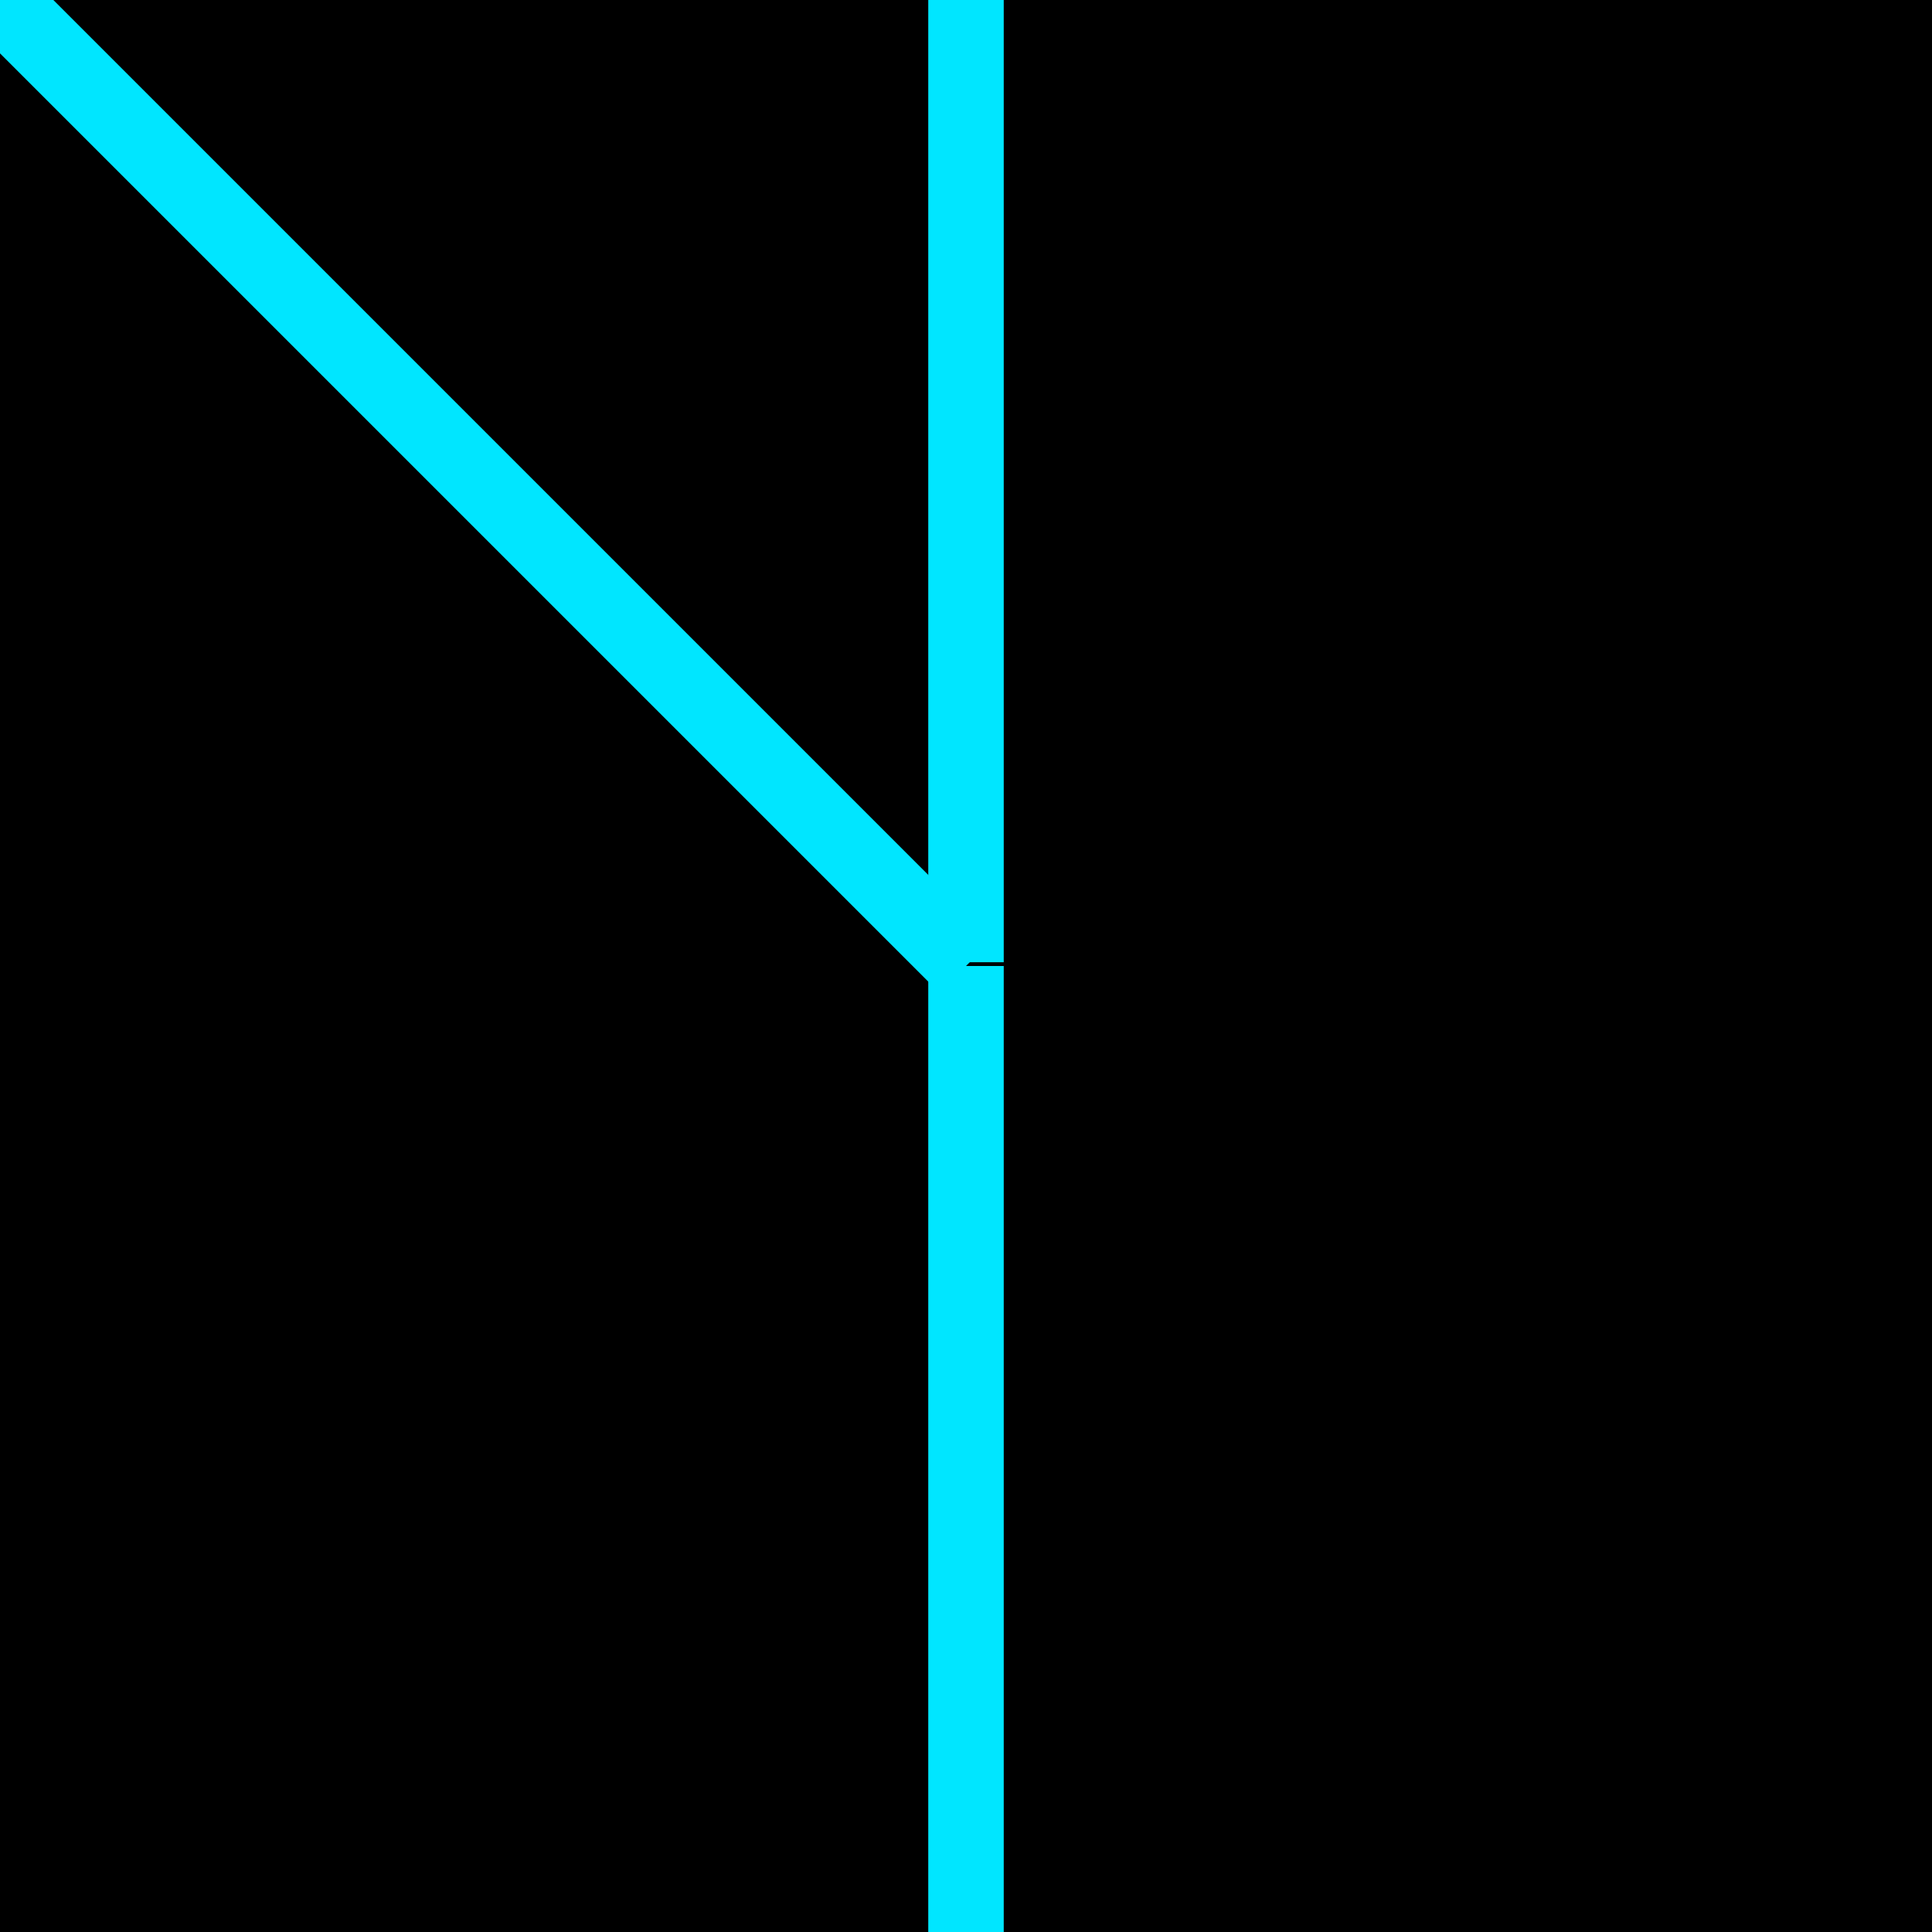
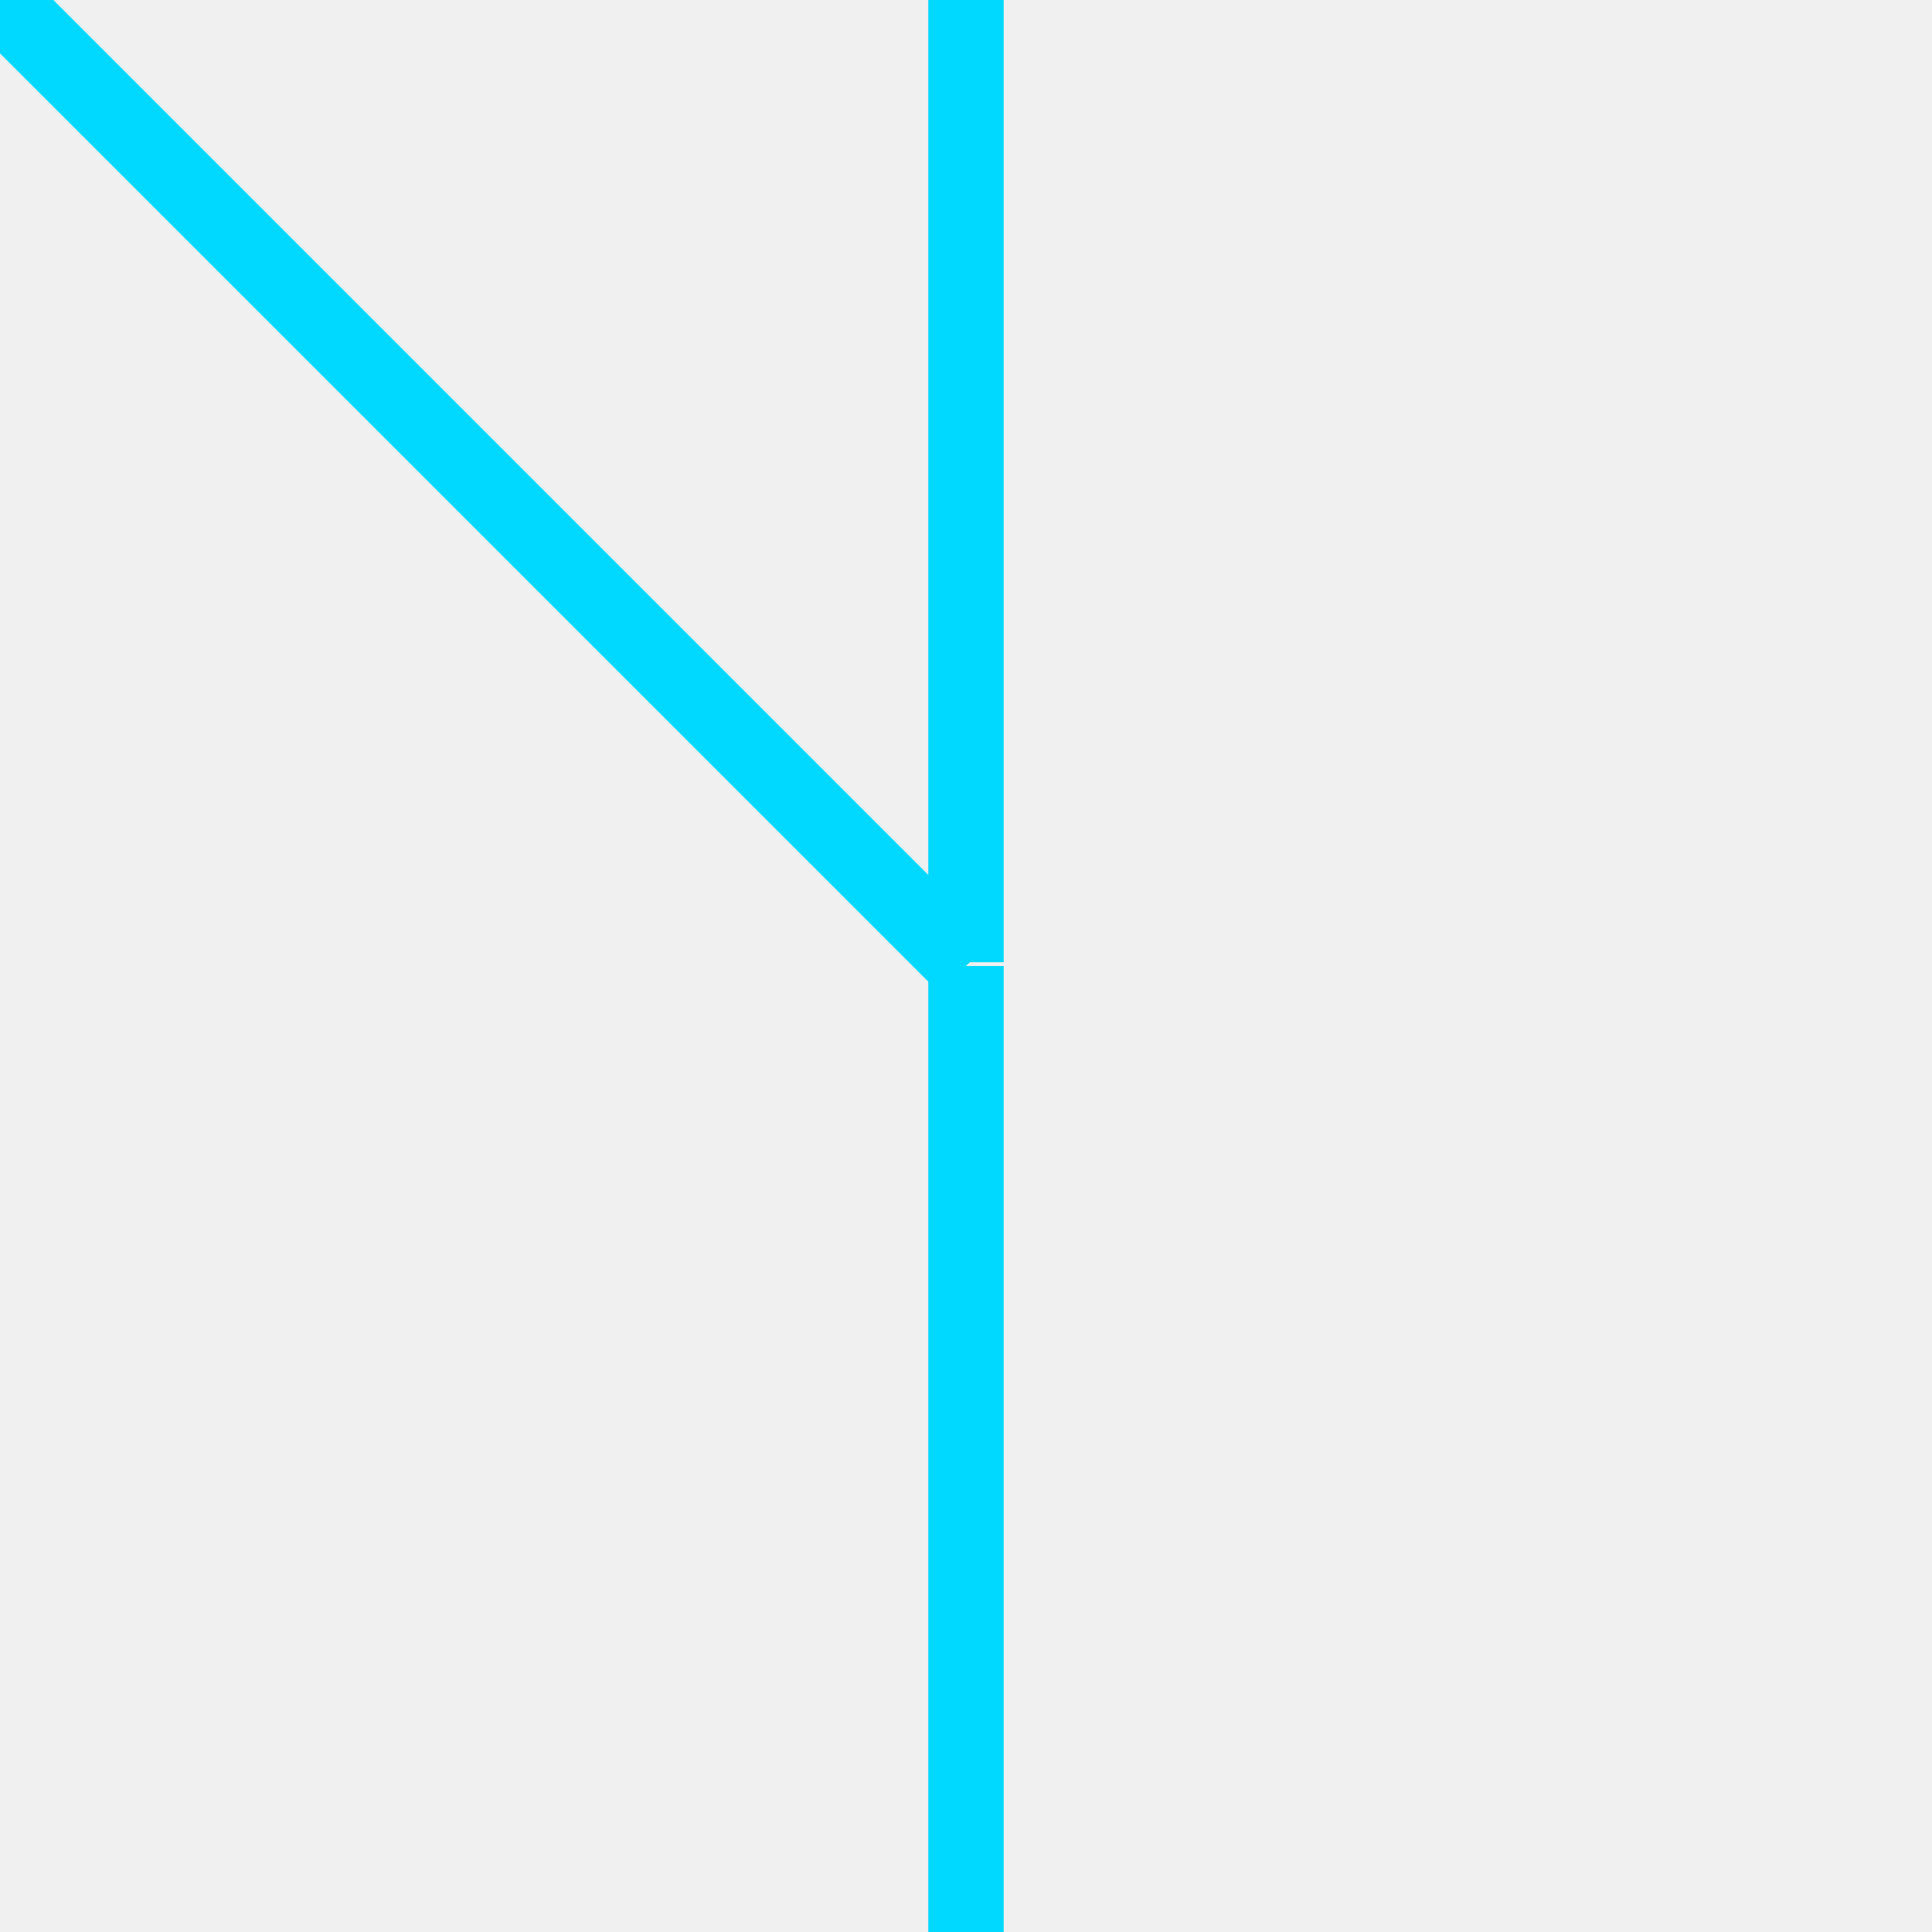
<svg xmlns="http://www.w3.org/2000/svg" width="256" height="256" viewBox="0 0 256 256" fill="none">
-   <g clip-path="url(#clip0_22_23)">
-     <rect width="256" height="256" fill="black" />
-     <path d="M128 -0.5V127.5" stroke="#00E6FF" stroke-width="10" />
-     <path d="M128 128V256" stroke="#00E6FF" stroke-width="10" />
-     <path d="M128 128L4.38125e-06 4.38125e-06" stroke="#00E6FF" stroke-width="10" />
+   <g clip-path="url(#clip0_0_24)">
+     <path d="M128 -0.5V127.5" stroke="#00D9FF" stroke-width="10" />
+     <path d="M128 128V256" stroke="#00D9FF" stroke-width="10" />
+     <path d="M128 128L4.38125e-06 4.38125e-06" stroke="#00D9FF" stroke-width="10" />
  </g>
  <defs>
-     <clipPath id="clip0_22_23">
+     <clipPath id="clip0_0_24">
      <rect width="256" height="256" fill="white" />
    </clipPath>
  </defs>
</svg>
